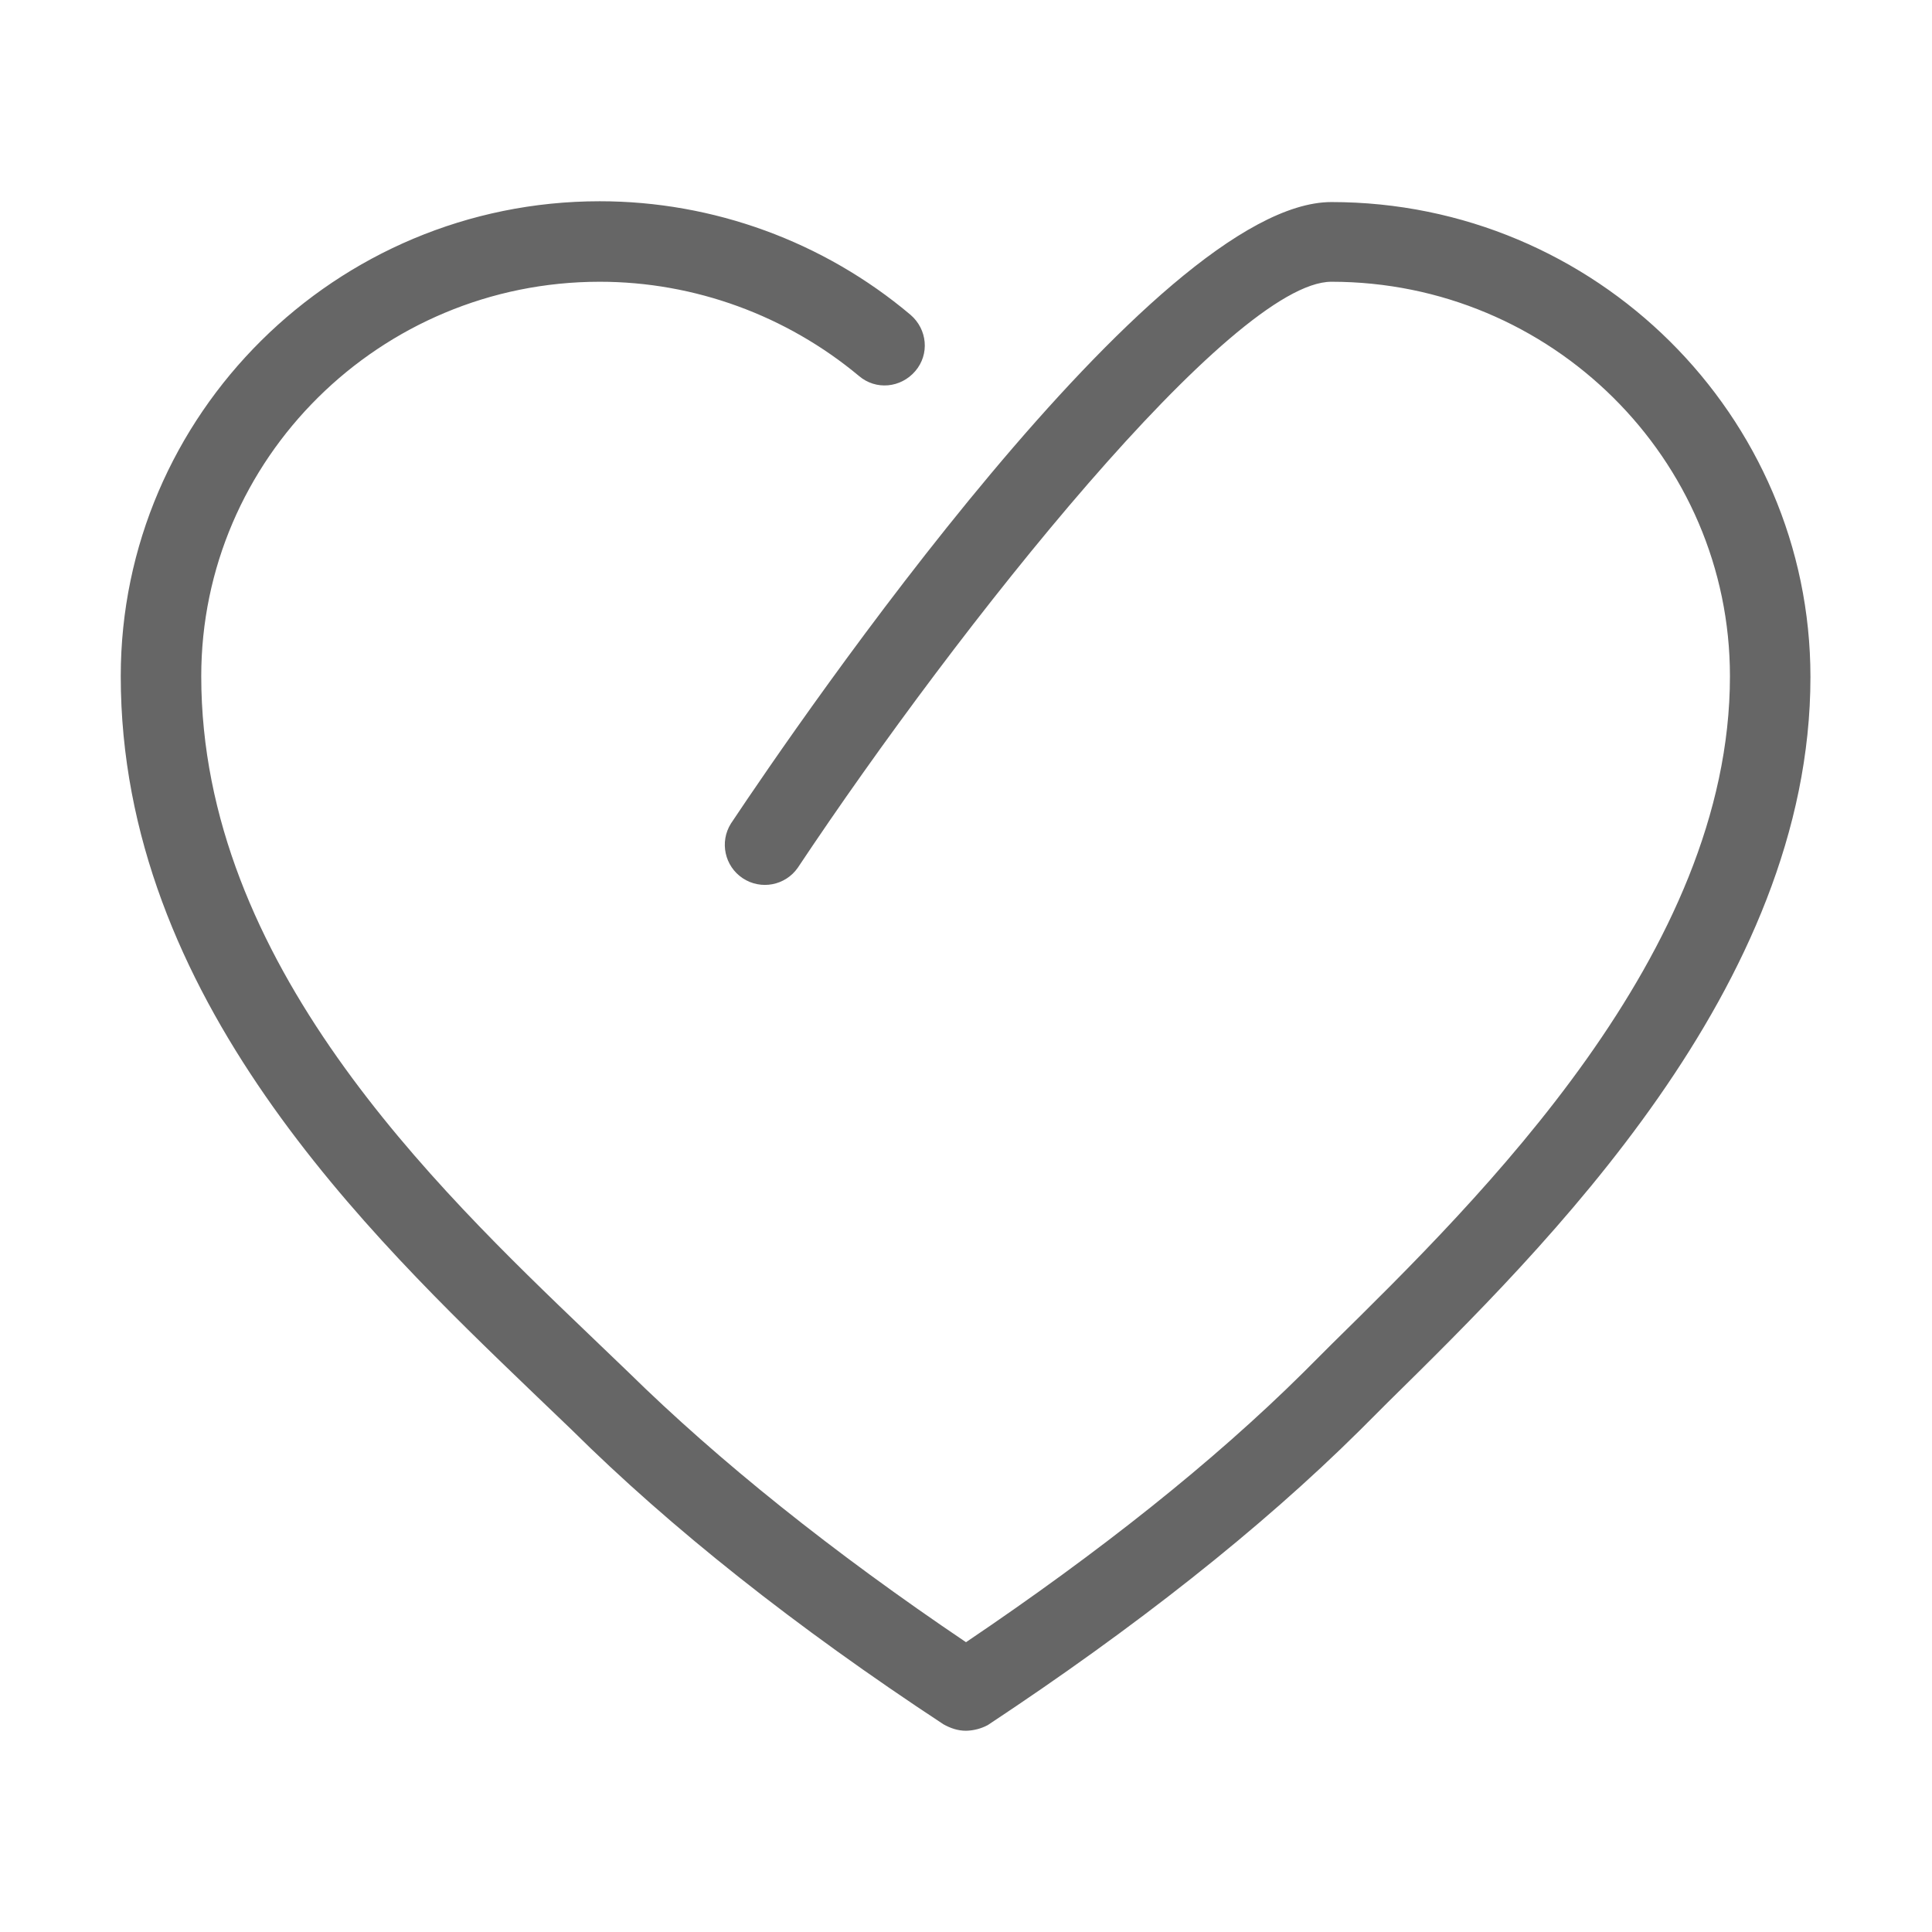
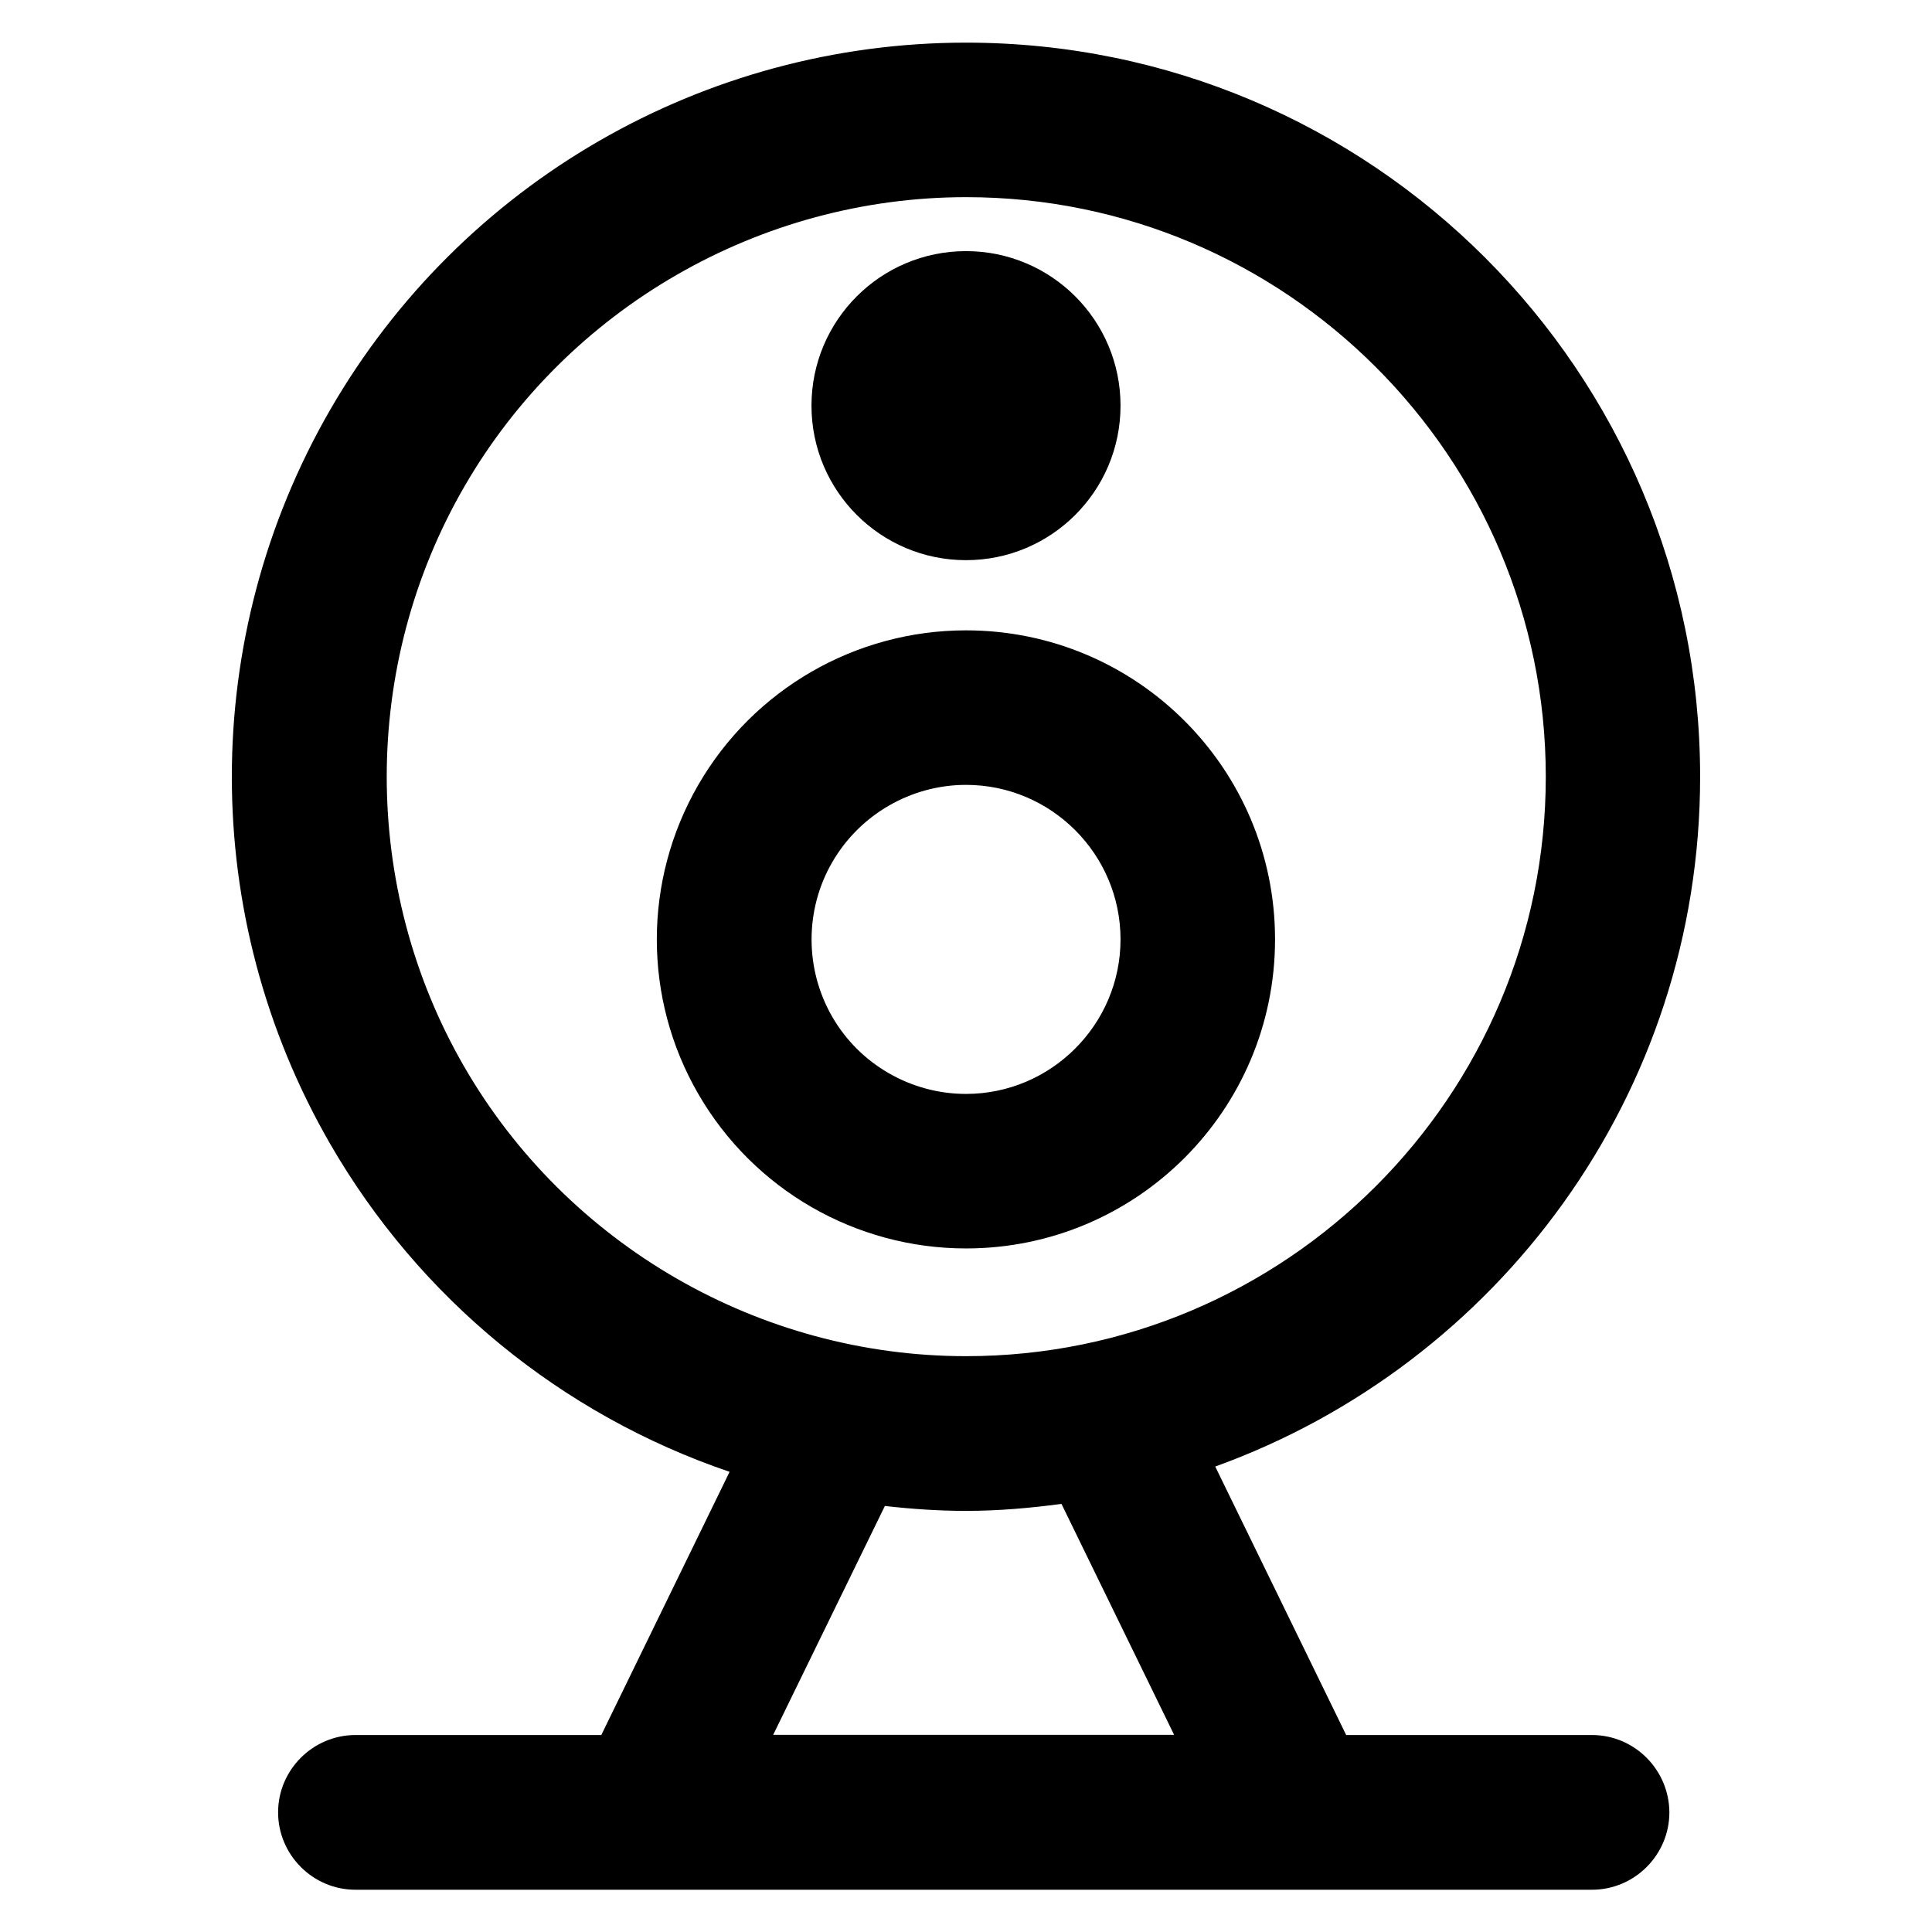
- <svg xmlns="http://www.w3.org/2000/svg" t="1669077338596" class="icon" viewBox="0 0 1024 1024" version="1.1" p-id="2011" width="200" height="200">
-   <path d="M512 917.333c-4.267 0-8.107-1.28-11.947-3.413-78.507-51.627-144.64-104.107-197.12-156.16l-20.48-19.627C195.413 654.507 64 528.64 64 358.4c0-138.667 113.92-251.733 253.867-251.733 60.16 0 118.613 21.333 164.693 60.16 8.96 7.68 10.24 20.907 2.56 29.867-7.68 8.96-20.907 10.24-29.867 2.56-38.4-32-87.04-49.92-137.387-49.92-116.48 0-211.2 93.867-211.2 209.067 0 151.893 123.733 270.507 205.227 348.587l20.907 20.053c48.213 47.36 108.373 95.573 179.2 143.36 70.827-47.787 130.987-95.573 178.773-142.933l14.933-14.933c78.933-77.653 211.2-207.36 211.2-354.133 0-115.2-94.72-209.067-211.2-209.067-52.48 0-197.12 181.76-282.88 310.613a21.248 21.248 0 0 1-35.413-23.467c36.693-55.04 224.427-329.387 318.293-329.387 139.947 0 253.867 113.067 253.867 251.733 0 164.267-140.373 302.08-224 384.427l-14.933 14.933c-52.48 52.053-119.04 104.533-197.12 156.16a25.6 25.6 0 0 1-11.52 2.987z" fill="#666666" p-id="2012" />
+ <svg xmlns="http://www.w3.org/2000/svg" t="1669099985875" class="icon" viewBox="0 0 1024 1024" version="1.1" p-id="3094" width="200" height="200">
+   <path d="M512 661.7c90.5 0 163.8-73.4 163.8-163.8 0-90.5-73.3-163.8-163.8-163.8-58.5 0-112.6 31.2-141.9 81.9-29.3 50.7-29.3 113.2 0 163.8 29.3 50.7 83.4 81.9 141.9 81.9z m-70.9-122.8c-14.6-25.3-14.6-56.7 0-81.9 14.6-25.3 41.8-41 70.9-41 45.2 0 81.9 36.8 81.9 81.9s-36.8 81.9-81.9 81.9c-29.2 0-56.4-15.7-70.9-40.9z" p-id="3095" />
+   <path d="M512 215m-81.9 0a81.9 81.9 0 1 0 163.8 0 81.9 81.9 0 1 0-163.8 0Z" p-id="3096" />
+   <path d="M843.8 919.6H713.5l-69.4-142.3c149.8-54.1 257-197.2 257-365.6 0-214.9-174.2-389.1-389.1-389.1-139 0-267.5 74.2-337 194.6-69.5 120.4-69.5 268.7 0 389.1a389.01 389.01 0 0 0 211.7 173.8l-68 139.5H188.4c-22.5 0-41 18.4-41 41 0 22.5 18.4 41 41 41h655.4c22.5 0 41-18.4 41-41-0.1-22.6-18.5-41-41-41zM246 565.3c-54.7-94.7-54.7-212.5 0-307.2 54.7-94.8 156.7-153.6 266.1-153.6 169.4 0 307.2 137.8 307.2 307.2S681.4 718.8 512 718.8c-109.4 0-211.3-58.8-266-153.5z m223 232.9c14.2 1.6 28.5 2.6 43 2.6 17.2 0 34-1.5 50.6-3.7l59.7 122.4H409.8L469 798.2z" p-id="3097" />
</svg>
